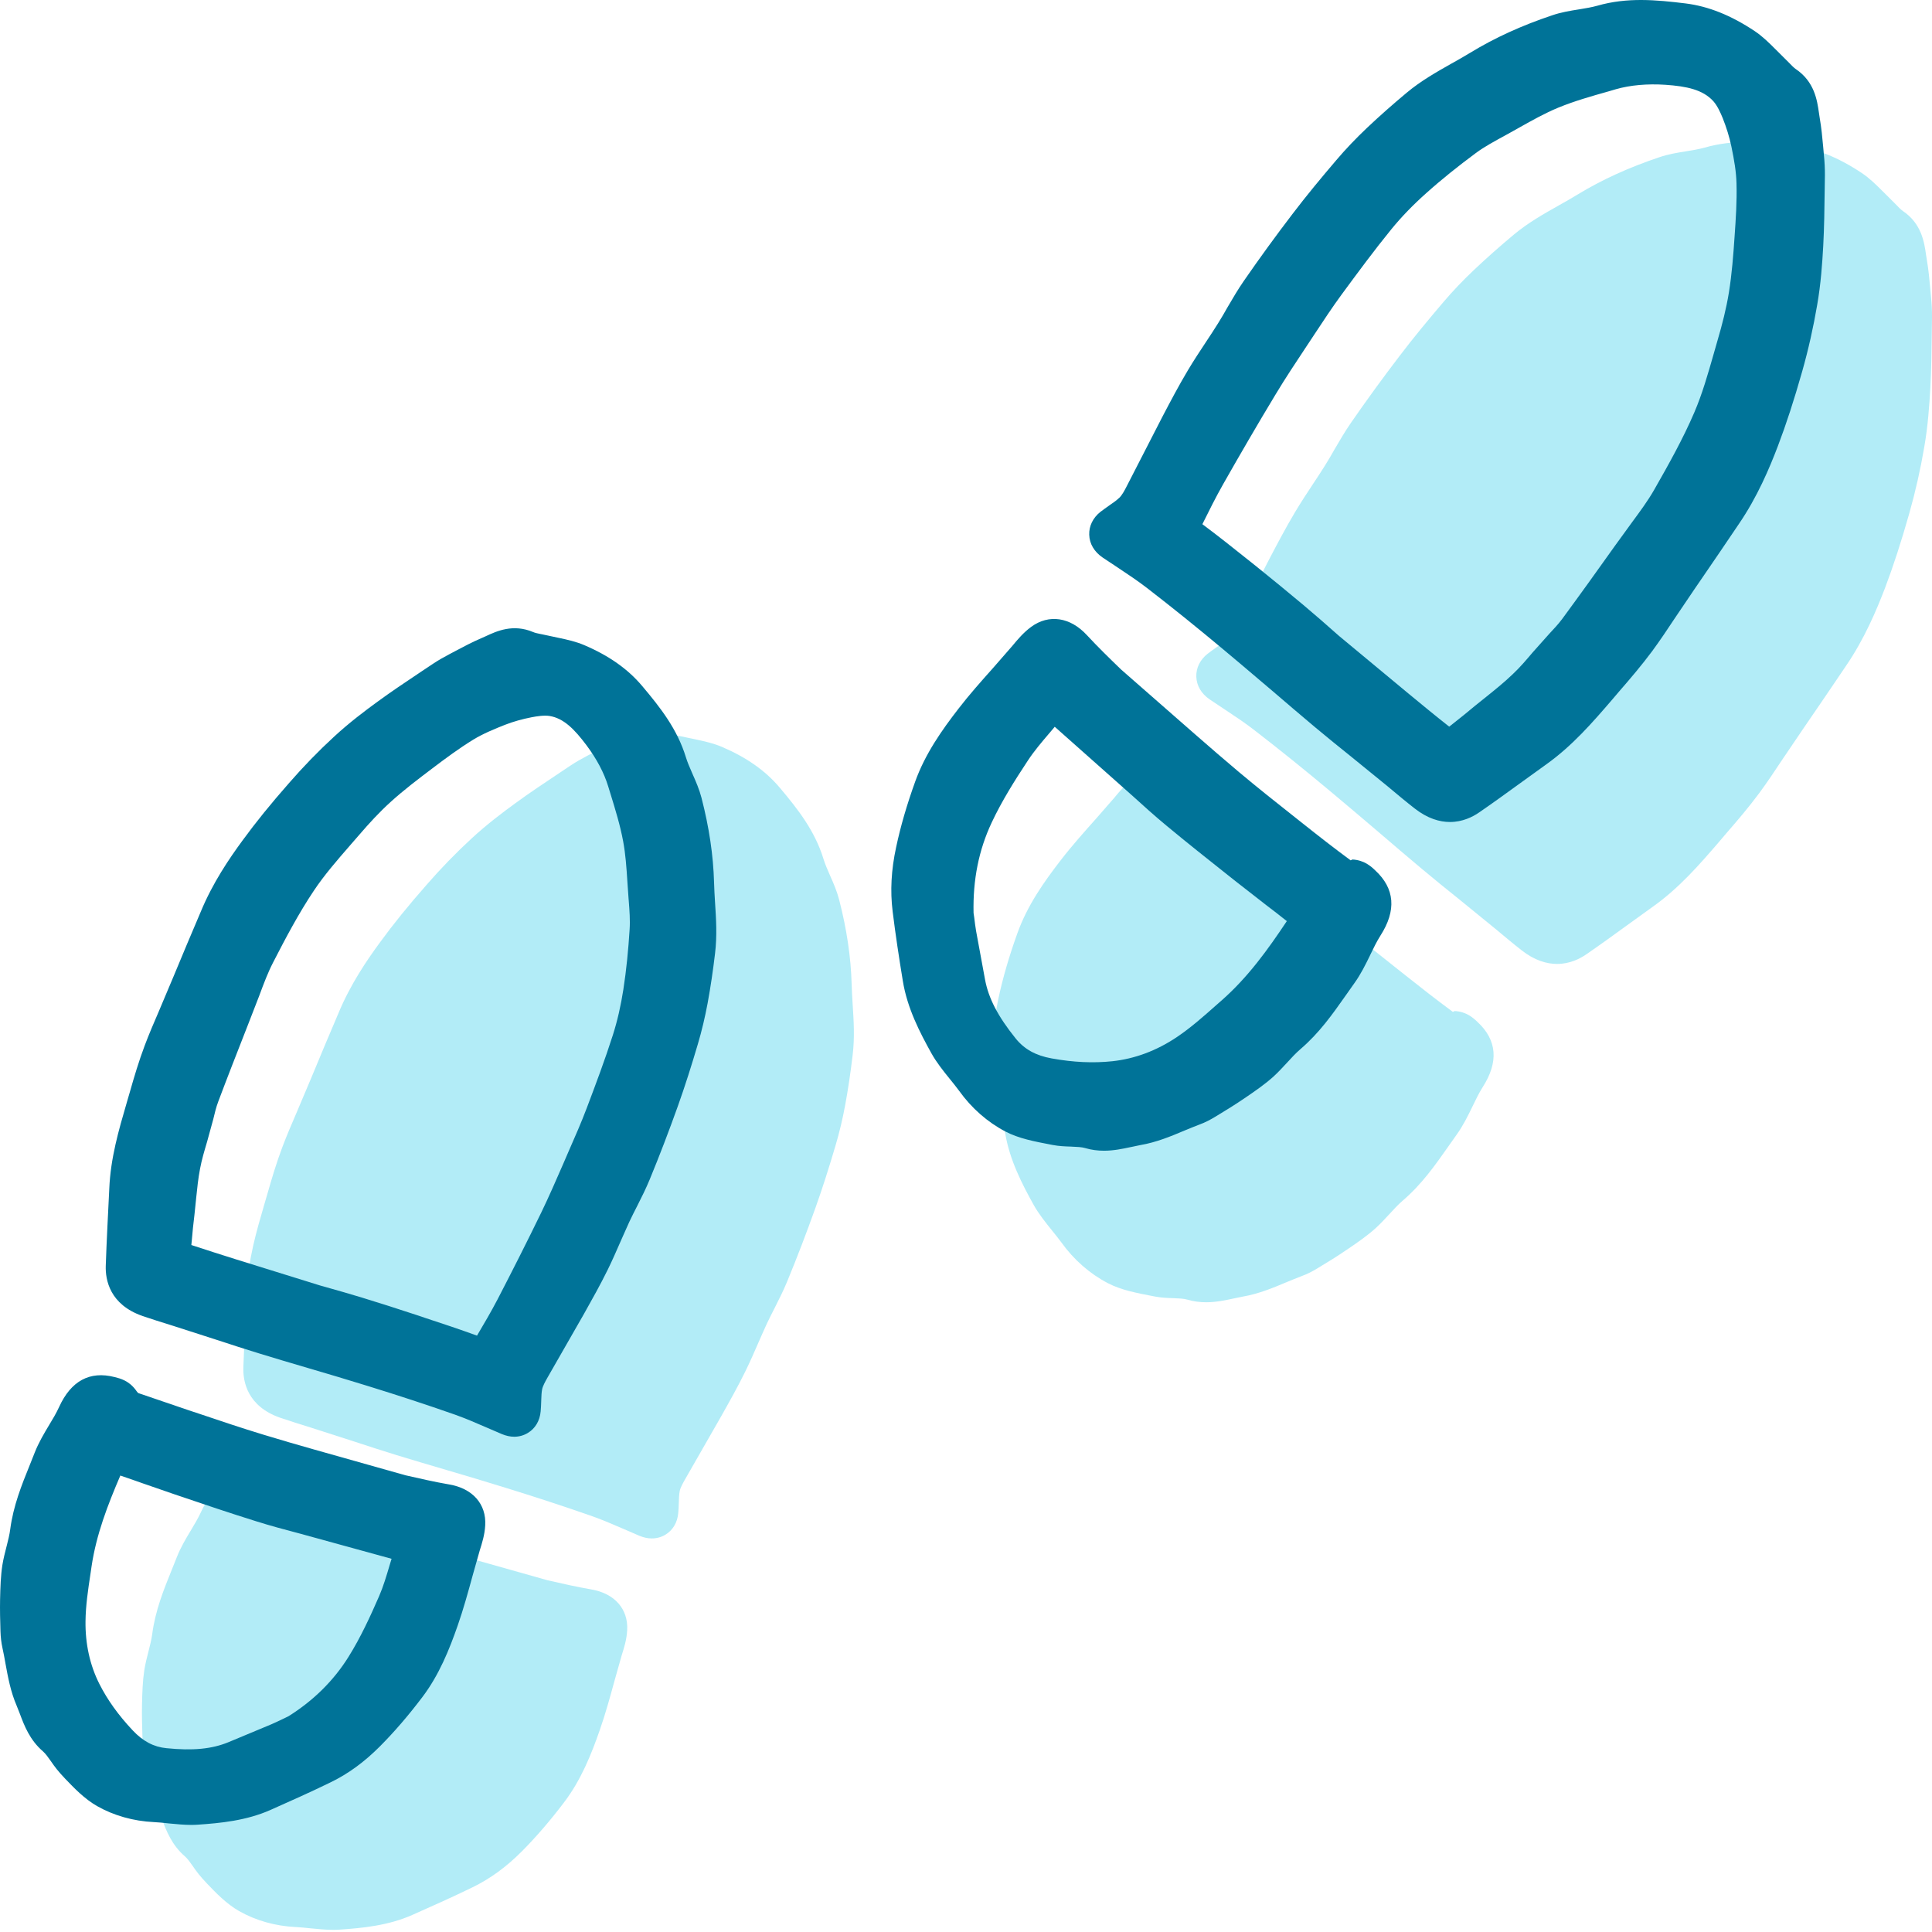
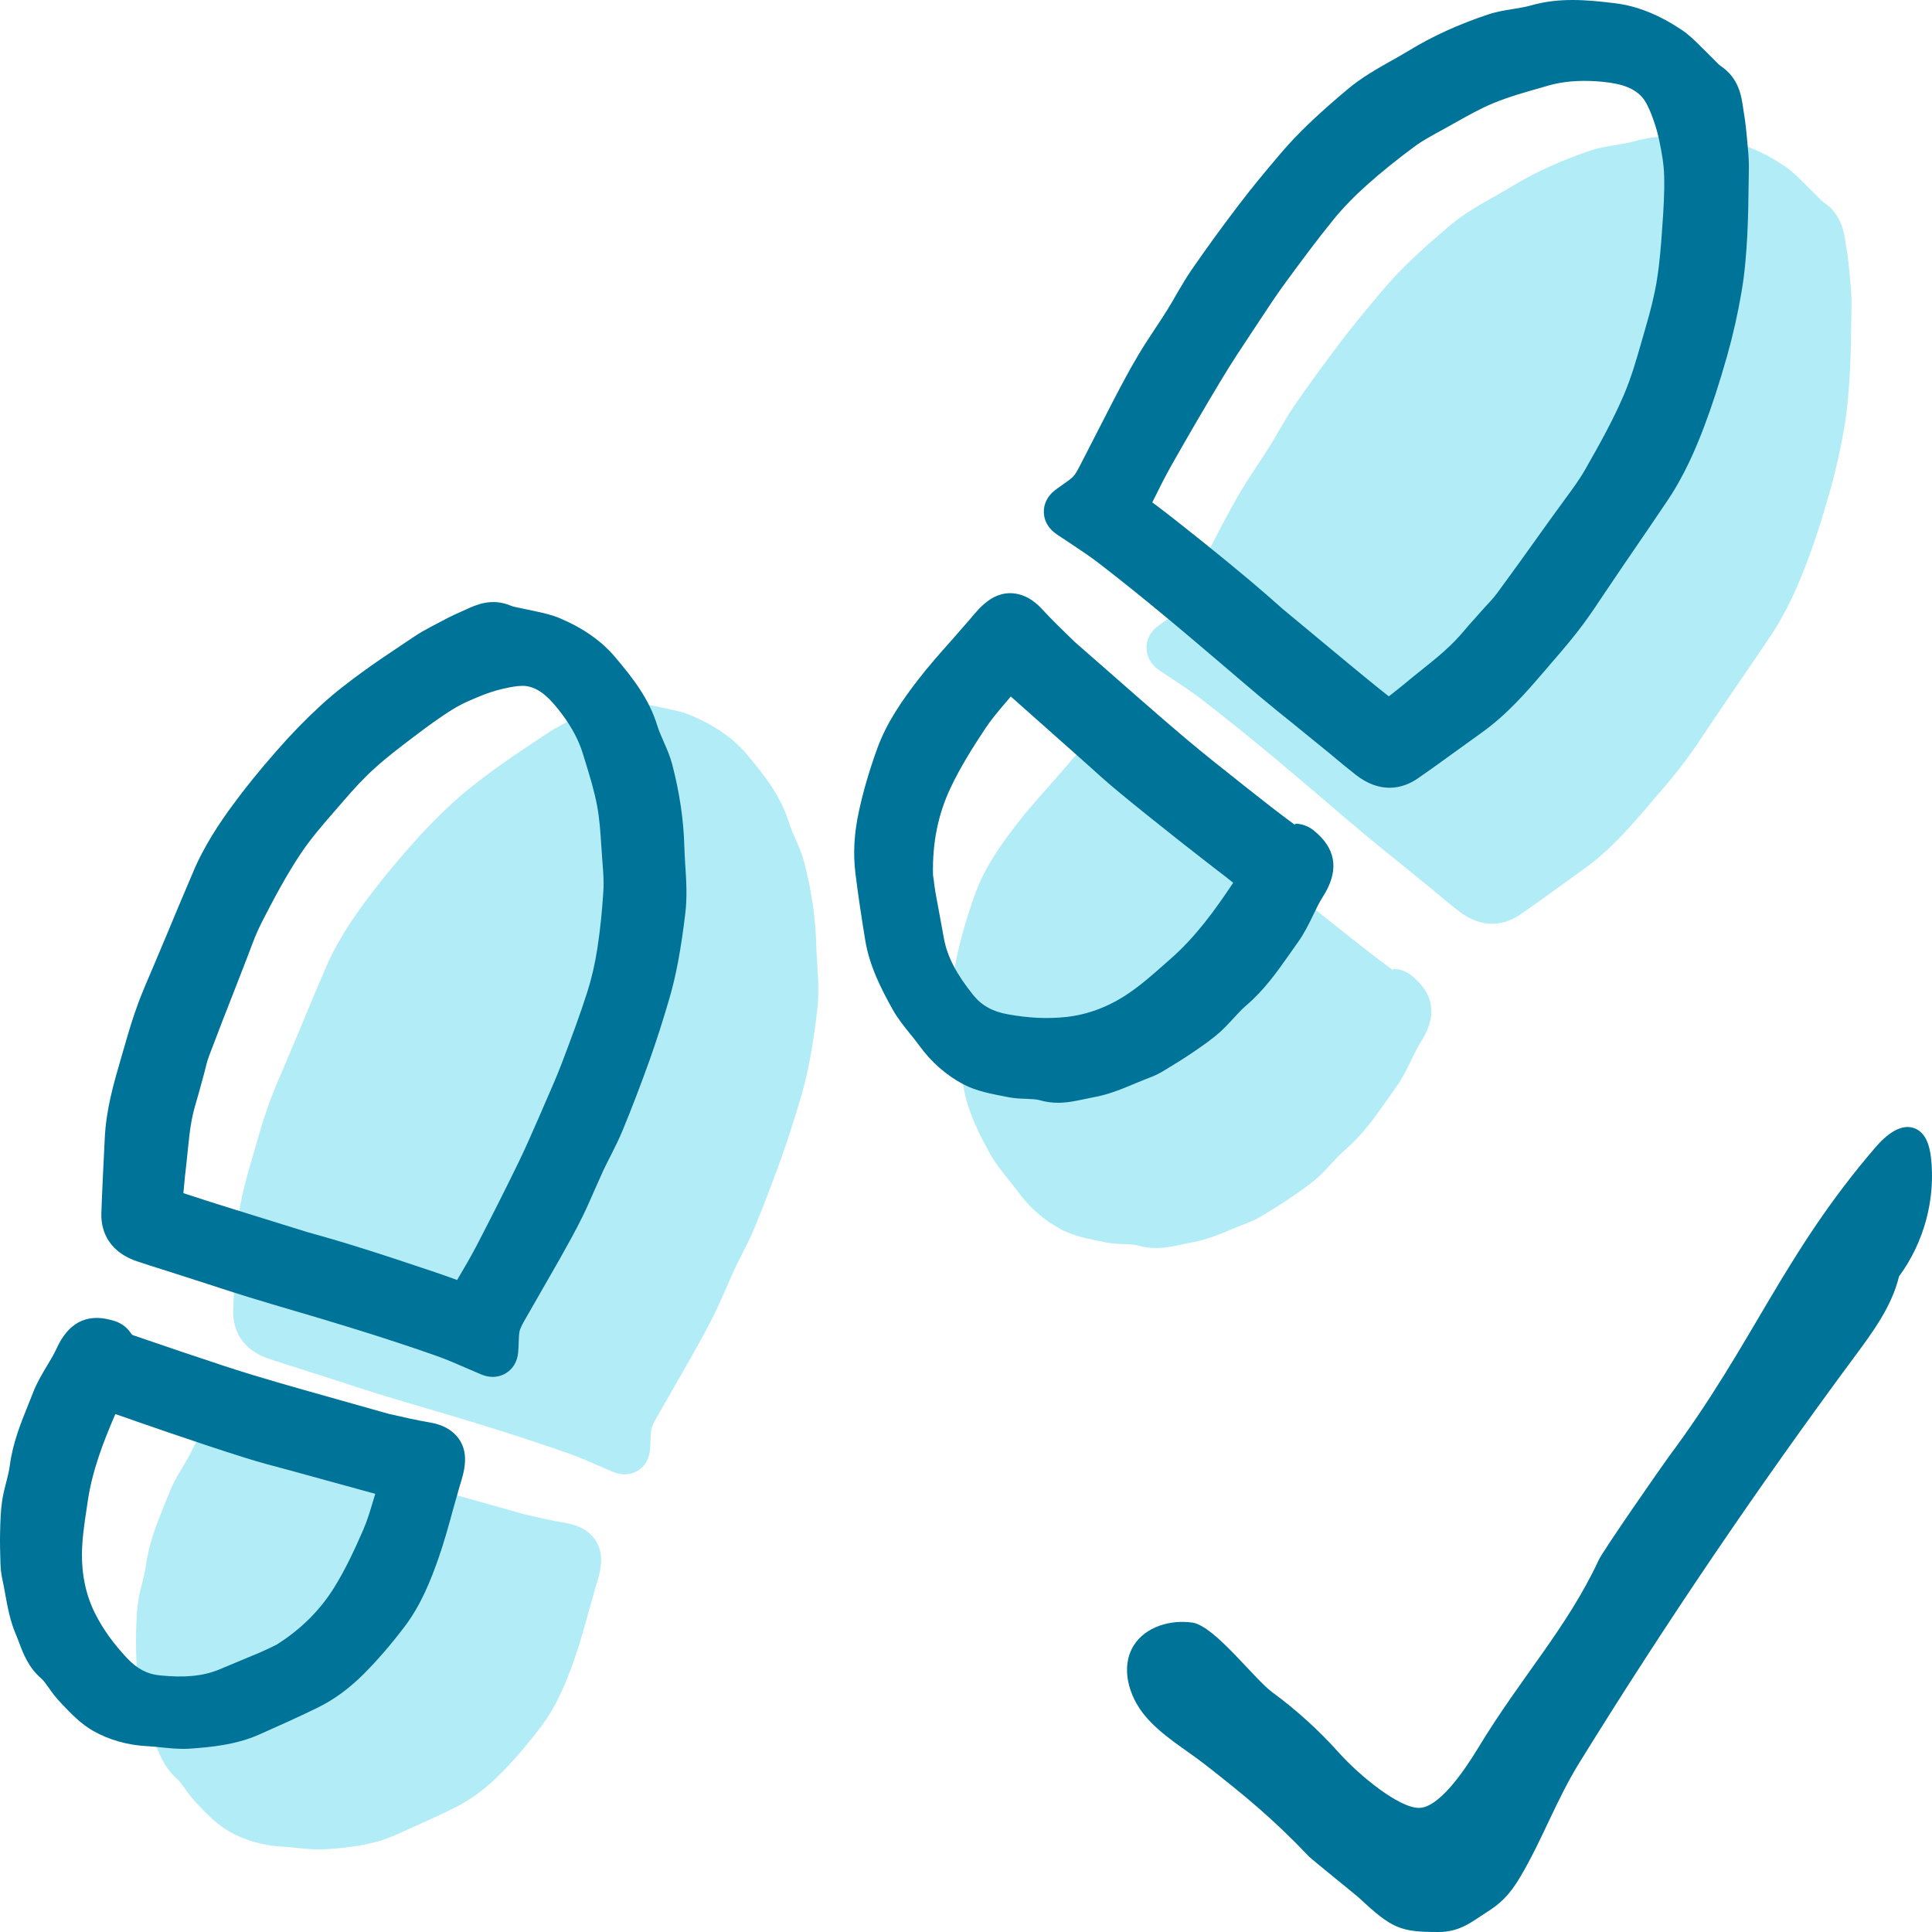
- <svg xmlns="http://www.w3.org/2000/svg" width="69" height="69" viewBox="0 0 69 69" fill="none">
+ <svg xmlns="http://www.w3.org/2000/svg" width="72" height="72" viewBox="0 0 72 72" fill="none">
  <path fill-rule="evenodd" clip-rule="evenodd" d="M21.111 56.764C20.59 56.674 20.073 56.556 19.547 56.436L16.305 55.521C15.69 55.346 15.072 55.169 14.46 54.982C13.71 54.754 12.967 54.503 12.223 54.253L11.808 54.114C11.17 53.898 10.537 53.68 10.003 53.499C9.969 53.464 9.94 53.424 9.914 53.385C9.665 53.055 9.364 52.98 9.166 52.931C8.274 52.701 7.604 53.065 7.178 54.002C7.076 54.224 6.95 54.434 6.824 54.644C6.634 54.957 6.449 55.273 6.315 55.613L6.135 56.063C5.846 56.778 5.547 57.515 5.435 58.367C5.408 58.57 5.355 58.772 5.304 58.974C5.247 59.196 5.19 59.42 5.154 59.648C5.095 60.033 5.082 60.43 5.072 60.866C5.064 61.249 5.074 61.634 5.087 62.014C5.093 62.21 5.115 62.414 5.158 62.605C5.197 62.78 5.229 62.959 5.262 63.141C5.353 63.644 5.447 64.163 5.665 64.668L5.779 64.957C5.936 65.375 6.133 65.894 6.608 66.302C6.7 66.381 6.795 66.518 6.897 66.662C7.015 66.835 7.14 67.004 7.396 67.273C7.718 67.609 8.085 67.992 8.537 68.251C9.131 68.589 9.832 68.789 10.565 68.823C10.736 68.831 10.907 68.85 11.079 68.868C11.354 68.894 11.626 68.923 11.897 68.923C11.977 68.923 12.056 68.921 12.136 68.915C12.938 68.86 13.865 68.772 14.724 68.391C15.445 68.072 16.164 67.75 16.875 67.404C17.506 67.098 18.083 66.677 18.639 66.118C19.152 65.601 19.645 65.029 20.144 64.371C20.753 63.571 21.117 62.658 21.419 61.792C21.623 61.21 21.788 60.609 21.953 60.006L22.203 59.12C22.287 58.858 22.38 58.56 22.399 58.226C22.443 57.467 21.951 56.906 21.111 56.764Z" fill="#B2ECF7" />
  <path fill-rule="evenodd" clip-rule="evenodd" d="M30.451 35.856C30.437 35.618 30.422 35.382 30.416 35.146C30.388 34.174 30.241 33.186 29.968 32.127C29.891 31.83 29.767 31.543 29.64 31.258C29.557 31.066 29.471 30.875 29.41 30.677C29.103 29.673 28.496 28.899 27.848 28.131C27.339 27.526 26.663 27.05 25.779 26.673C25.49 26.549 25.182 26.479 24.875 26.414L24.278 26.288C24.151 26.262 24.033 26.241 23.956 26.206C23.237 25.903 22.652 26.174 22.261 26.355L22.092 26.43C21.779 26.565 21.475 26.726 21.172 26.887L20.964 26.997C20.762 27.103 20.561 27.217 20.373 27.343L19.946 27.628C19.43 27.972 18.915 28.314 18.416 28.679C17.97 29.003 17.39 29.439 16.844 29.944C16.29 30.453 15.75 31.009 15.243 31.592C14.585 32.339 14.041 33.011 13.575 33.651C13.104 34.292 12.51 35.162 12.084 36.194C11.752 36.968 11.432 37.734 11.117 38.496L10.591 39.74C10.414 40.15 10.237 40.561 10.08 40.979C9.874 41.527 9.705 42.093 9.544 42.659L9.442 43.007C9.159 43.977 8.864 44.981 8.817 46.083L8.764 47.158C8.738 47.72 8.709 48.28 8.691 48.844C8.677 49.337 8.829 50.225 10.011 50.635C10.373 50.759 10.736 50.871 11.1 50.985L12.666 51.488C13.159 51.651 13.652 51.81 14.147 51.963C14.744 52.146 15.343 52.323 15.939 52.498C16.642 52.704 17.345 52.914 18.047 53.132C19.09 53.454 20.133 53.794 21.166 54.156C21.544 54.291 21.915 54.452 22.286 54.612L22.844 54.853C22.988 54.912 23.135 54.944 23.278 54.944C23.453 54.944 23.622 54.898 23.769 54.808C24.029 54.651 24.194 54.372 24.223 54.04C24.235 53.922 24.239 53.798 24.243 53.676C24.249 53.531 24.249 53.388 24.276 53.25C24.298 53.134 24.392 52.967 24.451 52.861L25.754 50.586C26.052 50.056 26.349 49.529 26.618 48.981C26.781 48.649 26.93 48.309 27.078 47.969C27.182 47.734 27.284 47.498 27.392 47.264C27.482 47.075 27.577 46.887 27.673 46.7C27.83 46.39 27.985 46.081 28.117 45.759C28.473 44.897 28.805 44.026 29.121 43.144C29.382 42.413 29.616 41.671 29.836 40.926C29.979 40.447 30.095 39.956 30.186 39.461C30.294 38.877 30.38 38.284 30.451 37.687C30.528 37.06 30.49 36.447 30.451 35.856Z" fill="#B2ECF7" />
  <path fill-rule="evenodd" clip-rule="evenodd" d="M68.939 10.318C68.908 9.974 68.876 9.629 68.817 9.289L68.786 9.092C68.723 8.652 68.627 7.986 67.959 7.536C67.88 7.481 67.79 7.385 67.694 7.285L67.238 6.831C67.004 6.597 66.768 6.364 66.495 6.181C65.651 5.619 64.843 5.293 64.022 5.191C62.971 5.063 61.939 4.967 60.877 5.273C60.666 5.332 60.444 5.366 60.222 5.403C59.896 5.454 59.574 5.509 59.269 5.613C58.175 5.98 57.213 6.417 56.336 6.951C56.12 7.083 55.9 7.208 55.678 7.332C55.134 7.639 54.57 7.957 54.061 8.383C53.576 8.788 53.099 9.208 52.641 9.642C52.256 10.006 51.887 10.391 51.547 10.792C51.012 11.42 50.486 12.053 49.991 12.705C49.388 13.493 48.808 14.291 48.246 15.104C48.038 15.405 47.853 15.721 47.669 16.037C47.561 16.23 47.447 16.424 47.329 16.613C47.187 16.841 47.04 17.065 46.891 17.289C46.671 17.621 46.453 17.953 46.25 18.294C45.924 18.839 45.629 19.401 45.323 19.984L44.056 22.452C43.979 22.603 43.893 22.758 43.802 22.846C43.694 22.947 43.569 23.033 43.443 23.12C43.335 23.196 43.229 23.271 43.126 23.351C42.861 23.56 42.714 23.858 42.726 24.167C42.734 24.487 42.906 24.776 43.201 24.978L43.749 25.343C44.101 25.577 44.456 25.811 44.787 26.068C45.708 26.778 46.61 27.508 47.498 28.249C48.091 28.742 48.675 29.243 49.264 29.742C49.769 30.176 50.278 30.61 50.788 31.037C51.215 31.396 51.647 31.744 52.083 32.094L53.409 33.174C53.721 33.434 54.03 33.695 54.352 33.946C54.812 34.304 55.242 34.426 55.611 34.426C56.061 34.426 56.423 34.243 56.655 34.082C57.144 33.746 57.625 33.398 58.105 33.049L59.034 32.379C59.977 31.709 60.698 30.874 61.395 30.066L61.651 29.764C62.061 29.294 62.464 28.819 62.833 28.322C63.116 27.937 63.381 27.54 63.645 27.141L64.379 26.057C64.892 25.308 65.409 24.554 65.922 23.791C66.59 22.815 67.02 21.788 67.322 21C67.619 20.216 67.896 19.367 68.189 18.334C68.411 17.548 68.591 16.75 68.723 15.968C68.855 15.218 68.906 14.475 68.941 13.845C68.975 13.19 68.986 12.534 68.992 11.878L69 11.332C69.002 11.094 68.99 10.855 68.965 10.613L68.939 10.318Z" fill="#B2ECF7" />
  <path fill-rule="evenodd" clip-rule="evenodd" d="M51.955 36.108L51.888 36.139C51.312 35.715 50.752 35.277 50.196 34.835L49.911 34.609C49.232 34.073 48.554 33.535 47.892 32.98C47.367 32.538 46.847 32.087 46.33 31.635L43.693 29.326C43.271 28.918 42.859 28.517 42.468 28.096C41.876 27.452 41.112 27.336 40.479 27.8C40.2 28.006 39.99 28.258 39.804 28.483L39.161 29.22C38.723 29.713 38.283 30.203 37.886 30.719C37.293 31.485 36.694 32.33 36.336 33.328C36.036 34.161 35.815 34.927 35.656 35.668C35.48 36.481 35.44 37.23 35.531 37.963C35.633 38.792 35.76 39.617 35.894 40.44C36.051 41.42 36.505 42.291 36.916 43.031C37.096 43.352 37.332 43.648 37.57 43.943C37.682 44.082 37.798 44.224 37.904 44.369C38.35 44.992 38.927 45.495 39.566 45.827C40.053 46.08 40.605 46.181 41.255 46.306C41.466 46.346 41.688 46.357 41.908 46.363C42.096 46.371 42.275 46.377 42.399 46.414C42.635 46.483 42.861 46.509 43.079 46.509C43.44 46.509 43.77 46.436 44.057 46.375L44.381 46.308C44.949 46.21 45.46 45.998 45.957 45.788C46.136 45.715 46.316 45.64 46.495 45.572C46.691 45.501 46.878 45.404 47.055 45.295C47.403 45.086 47.75 44.874 48.151 44.599C48.483 44.373 48.819 44.141 49.116 43.876C49.295 43.713 49.461 43.536 49.625 43.357C49.774 43.194 49.923 43.031 50.092 42.884C50.774 42.301 51.253 41.617 51.717 40.957L52.023 40.523C52.249 40.21 52.42 39.864 52.589 39.515C52.701 39.283 52.813 39.049 52.951 38.829C53.53 37.929 53.467 37.145 52.766 36.497C52.613 36.352 52.379 36.134 51.955 36.108Z" fill="#B2ECF7" />
  <path fill-rule="evenodd" clip-rule="evenodd" d="M65.114 5.248L65.14 5.544C65.165 5.786 65.177 6.024 65.175 6.263L65.167 6.809C65.16 7.464 65.15 8.12 65.116 8.776C65.081 9.405 65.03 10.149 64.898 10.898C64.765 11.68 64.586 12.479 64.364 13.265C64.071 14.297 63.794 15.147 63.496 15.931C63.195 16.719 62.765 17.746 62.097 18.721C61.637 19.406 61.174 20.082 60.714 20.754L60.553 20.988L59.82 22.072C59.556 22.471 59.291 22.868 59.008 23.253C58.639 23.75 58.236 24.224 57.826 24.695L57.57 24.996C56.873 25.805 56.152 26.64 55.209 27.31L54.28 27.98L54.28 27.98C53.8 28.328 53.319 28.677 52.83 29.013C52.598 29.174 52.236 29.357 51.785 29.357C51.417 29.357 50.987 29.235 50.527 28.876C50.23 28.645 49.943 28.405 49.656 28.165L49.584 28.104L48.258 27.025C47.822 26.675 47.39 26.326 46.962 25.968C46.453 25.54 45.944 25.106 45.439 24.672C45.282 24.539 45.124 24.405 44.967 24.272C44.537 23.906 44.107 23.541 43.673 23.18C42.785 22.438 41.883 21.709 40.962 20.998C40.642 20.751 40.301 20.524 39.961 20.298L39.924 20.273L39.376 19.909C39.08 19.707 38.909 19.418 38.901 19.098C38.889 18.788 39.036 18.491 39.3 18.281C39.404 18.202 39.51 18.127 39.618 18.051L39.626 18.045C39.75 17.96 39.871 17.876 39.977 17.776C40.068 17.689 40.154 17.534 40.231 17.383L41.498 14.915C41.803 14.332 42.099 13.77 42.425 13.224C42.628 12.884 42.846 12.552 43.066 12.22C43.215 11.996 43.362 11.772 43.504 11.544C43.622 11.354 43.736 11.161 43.844 10.967C44.028 10.652 44.213 10.336 44.421 10.035C44.983 9.222 45.563 8.424 46.166 7.635C46.661 6.984 47.187 6.35 47.722 5.723C48.062 5.322 48.431 4.937 48.816 4.572C49.274 4.138 49.751 3.719 50.236 3.314C50.74 2.892 51.298 2.576 51.837 2.271L51.853 2.263C52.075 2.138 52.295 2.014 52.511 1.882C53.388 1.348 54.35 0.91 55.443 0.544C55.749 0.44 56.071 0.385 56.397 0.334C56.413 0.331 56.429 0.329 56.445 0.326C56.651 0.292 56.856 0.258 57.052 0.203C58.114 -0.102 59.146 -0.006 60.197 0.122C61.018 0.224 61.826 0.55 62.67 1.112C62.943 1.295 63.179 1.527 63.413 1.762L63.869 2.216L63.89 2.237C63.978 2.329 64.06 2.415 64.134 2.466C64.802 2.916 64.898 3.582 64.961 4.022L64.991 4.22C65.05 4.56 65.083 4.904 65.114 5.248ZM13.91 55.918C13.916 55.896 13.923 55.873 13.93 55.851L13.985 55.671L10.718 54.773L10.657 54.757C10.155 54.624 9.651 54.49 9.154 54.333C8.214 54.04 7.277 53.723 6.343 53.406L6.207 53.36L5.105 52.979C5.015 52.948 4.926 52.916 4.836 52.884C4.657 52.821 4.477 52.758 4.298 52.698C3.844 53.755 3.439 54.804 3.27 55.944L3.235 56.183L3.231 56.208C3.143 56.793 3.06 57.345 3.054 57.9C3.044 58.714 3.211 59.47 3.549 60.14C3.838 60.712 4.227 61.254 4.74 61.8C5.105 62.187 5.488 62.391 5.942 62.435C6.881 62.531 7.561 62.466 8.152 62.224L9.687 61.584C9.812 61.53 9.934 61.472 10.056 61.414C10.076 61.405 10.095 61.396 10.115 61.386L10.306 61.293C11.188 60.739 11.911 60.032 12.449 59.17C12.881 58.478 13.229 57.72 13.541 57.003C13.691 56.658 13.8 56.287 13.91 55.918ZM14.478 52.688C15.003 52.808 15.521 52.926 16.042 53.016C16.881 53.158 17.374 53.718 17.329 54.478C17.311 54.812 17.217 55.109 17.134 55.372L16.883 56.258C16.718 56.861 16.553 57.462 16.35 58.044C16.048 58.91 15.684 59.822 15.075 60.623C14.576 61.281 14.083 61.853 13.569 62.37C13.013 62.928 12.437 63.35 11.806 63.655C11.095 64.002 10.376 64.323 9.655 64.643C8.795 65.024 7.869 65.112 7.066 65.167C6.987 65.173 6.907 65.175 6.828 65.175C6.577 65.175 6.324 65.15 6.069 65.126L6.009 65.12L6.009 65.12C5.838 65.101 5.667 65.083 5.496 65.075C4.763 65.04 4.062 64.841 3.467 64.503C3.015 64.244 2.649 63.861 2.327 63.525L2.327 63.525C2.07 63.256 1.946 63.087 1.828 62.914L1.825 62.91C1.724 62.767 1.629 62.632 1.539 62.553C1.064 62.146 0.866 61.627 0.71 61.209L0.596 60.92C0.379 60.419 0.285 59.903 0.194 59.404L0.192 59.392C0.16 59.211 0.127 59.032 0.088 58.857C0.046 58.665 0.023 58.462 0.017 58.266C0.005 57.885 -0.005 57.5 0.003 57.117C0.013 56.682 0.025 56.285 0.084 55.9C0.121 55.671 0.178 55.447 0.235 55.225L0.246 55.183C0.293 54.995 0.341 54.808 0.365 54.618C0.477 53.771 0.774 53.037 1.062 52.325L1.066 52.315L1.245 51.865C1.38 51.525 1.565 51.209 1.754 50.895C1.881 50.686 2.007 50.476 2.109 50.254C2.535 49.317 3.205 48.952 4.097 49.182C4.294 49.231 4.596 49.307 4.844 49.637C4.871 49.675 4.899 49.716 4.934 49.751C5.162 49.828 5.408 49.912 5.665 50C6.009 50.118 6.373 50.242 6.738 50.366L7.154 50.504C7.897 50.755 8.641 51.005 9.39 51.233C10.003 51.421 10.62 51.598 11.235 51.773L14.478 52.688ZM21.887 36.969C22.046 36.471 22.172 35.925 22.262 35.344C22.372 34.636 22.441 33.919 22.486 33.2C22.509 32.859 22.482 32.512 22.455 32.167C22.453 32.143 22.451 32.12 22.449 32.096L22.408 31.509L22.405 31.462C22.374 30.985 22.342 30.508 22.254 30.039C22.149 29.473 21.976 28.912 21.805 28.356L21.799 28.338L21.72 28.081C21.573 27.599 21.311 27.104 20.942 26.611C20.518 26.047 20.133 25.651 19.624 25.57C19.431 25.54 19.176 25.58 18.983 25.617C18.659 25.68 18.339 25.768 18.036 25.886C17.673 26.03 17.256 26.199 16.897 26.419C16.39 26.731 15.907 27.089 15.431 27.45C14.93 27.829 14.427 28.21 13.962 28.631L13.96 28.633C13.553 29 13.178 29.409 12.818 29.829L12.508 30.185L12.504 30.19C12.031 30.734 11.582 31.25 11.207 31.813C10.667 32.619 10.194 33.517 9.756 34.369C9.567 34.735 9.421 35.126 9.274 35.52L9.264 35.548L8.872 36.558L8.797 36.75C8.46 37.611 8.121 38.474 7.795 39.342C7.718 39.546 7.667 39.76 7.616 39.974L7.394 40.784L7.389 40.8C7.297 41.11 7.205 41.419 7.145 41.739C7.079 42.08 7.043 42.43 7.007 42.78C7.003 42.819 6.999 42.859 6.995 42.898L6.944 43.391C6.907 43.695 6.874 43.996 6.85 44.3C6.843 44.355 6.839 44.402 6.836 44.444C6.835 44.451 6.834 44.458 6.834 44.465C7.373 44.644 7.915 44.815 8.457 44.986L11.441 45.913C11.504 45.931 11.568 45.949 11.631 45.966C12.074 46.092 12.501 46.212 12.928 46.343C13.581 46.544 14.237 46.752 14.887 46.968L15.176 47.066C15.799 47.269 16.419 47.477 17.036 47.701C17.288 47.275 17.539 46.848 17.769 46.408C18.302 45.379 18.826 44.344 19.333 43.3C19.608 42.731 19.86 42.151 20.113 41.571L20.29 41.161C20.549 40.572 20.763 40.082 20.954 39.577C21.28 38.715 21.606 37.849 21.887 36.969ZM25.536 32.213L25.537 32.224C25.576 32.815 25.614 33.428 25.537 34.055C25.466 34.652 25.38 35.244 25.272 35.829C25.18 36.324 25.064 36.815 24.922 37.293C24.702 38.039 24.468 38.78 24.207 39.511C23.891 40.393 23.559 41.265 23.203 42.126C23.07 42.448 22.916 42.758 22.759 43.067C22.663 43.255 22.567 43.442 22.478 43.632C22.402 43.797 22.329 43.963 22.256 44.128C22.225 44.198 22.195 44.267 22.164 44.336C22.015 44.676 21.867 45.016 21.704 45.348C21.442 45.881 21.154 46.394 20.865 46.909L20.84 46.953L19.537 49.228L19.535 49.232C19.475 49.338 19.384 49.503 19.362 49.617C19.34 49.73 19.336 49.846 19.332 49.963C19.331 49.99 19.33 50.016 19.329 50.043L19.329 50.046C19.325 50.167 19.321 50.29 19.309 50.408C19.28 50.74 19.115 51.019 18.854 51.175C18.708 51.265 18.539 51.312 18.364 51.312C18.221 51.312 18.074 51.279 17.93 51.22L17.372 50.98C17.001 50.819 16.63 50.658 16.252 50.524C15.219 50.161 14.176 49.821 13.133 49.499C12.431 49.281 11.728 49.072 11.025 48.866C10.429 48.691 9.83 48.514 9.233 48.33C8.738 48.177 8.245 48.019 7.752 47.856L6.186 47.352C6.149 47.341 6.111 47.329 6.074 47.317C5.747 47.215 5.422 47.114 5.096 47.002C3.915 46.593 3.762 45.705 3.777 45.212C3.792 44.744 3.814 44.279 3.836 43.813C3.841 43.717 3.845 43.621 3.85 43.526L3.903 42.45C3.949 41.357 4.241 40.359 4.522 39.397L4.528 39.375L4.63 39.026C4.791 38.46 4.96 37.894 5.166 37.346C5.323 36.929 5.5 36.517 5.677 36.108L6.202 34.863C6.518 34.102 6.838 33.336 7.17 32.562C7.596 31.529 8.19 30.66 8.661 30.018C9.127 29.379 9.671 28.706 10.329 27.959C10.836 27.377 11.376 26.82 11.93 26.311C12.476 25.806 13.056 25.37 13.502 25.047C13.972 24.703 14.457 24.379 14.942 24.055C14.972 24.035 15.002 24.015 15.031 23.995L15.459 23.71C15.647 23.584 15.848 23.47 16.05 23.364L16.258 23.254L16.258 23.254C16.561 23.093 16.865 22.932 17.178 22.798L17.347 22.723C17.738 22.541 18.323 22.27 19.042 22.574C19.107 22.603 19.2 22.622 19.302 22.643C19.322 22.647 19.343 22.651 19.364 22.655L19.96 22.782C20.268 22.847 20.576 22.916 20.865 23.04C21.749 23.417 22.425 23.894 22.934 24.499C23.582 25.266 24.189 26.04 24.496 27.044C24.553 27.228 24.631 27.407 24.709 27.585C24.715 27.598 24.72 27.612 24.726 27.625C24.853 27.91 24.977 28.197 25.054 28.495C25.327 29.554 25.474 30.541 25.502 31.513C25.508 31.746 25.522 31.979 25.536 32.213ZM48.237 30.726L48.304 30.696C48.728 30.722 48.962 30.94 49.115 31.085C49.816 31.732 49.879 32.516 49.3 33.417C49.166 33.63 49.056 33.857 48.947 34.083L48.938 34.103C48.769 34.451 48.598 34.797 48.372 35.111L48.066 35.545L48.051 35.566C47.592 36.219 47.116 36.895 46.441 37.472C46.272 37.618 46.123 37.781 45.974 37.944C45.809 38.123 45.644 38.301 45.465 38.464C45.168 38.728 44.832 38.961 44.5 39.187C44.099 39.462 43.752 39.673 43.404 39.883C43.227 39.991 43.039 40.089 42.844 40.16C42.701 40.214 42.557 40.273 42.414 40.332C42.378 40.347 42.342 40.361 42.306 40.376C41.809 40.586 41.298 40.798 40.73 40.895L40.406 40.963L40.374 40.969C40.094 41.029 39.775 41.097 39.428 41.097C39.21 41.097 38.984 41.071 38.748 41.001C38.63 40.966 38.462 40.959 38.285 40.952L38.257 40.95C38.037 40.944 37.815 40.934 37.603 40.893L37.56 40.885C36.929 40.764 36.391 40.662 35.915 40.415C35.276 40.083 34.699 39.58 34.253 38.956C34.154 38.821 34.045 38.687 33.94 38.556L33.919 38.531C33.681 38.236 33.444 37.94 33.265 37.618C32.854 36.879 32.4 36.007 32.243 35.028C32.108 34.205 31.982 33.38 31.88 32.551C31.789 31.818 31.829 31.068 32.005 30.256C32.163 29.514 32.385 28.748 32.685 27.915C33.043 26.918 33.642 26.072 34.235 25.306C34.609 24.82 35.022 24.356 35.436 23.891C35.46 23.863 35.485 23.835 35.51 23.807L36.153 23.07C36.339 22.846 36.548 22.593 36.828 22.388C37.461 21.923 38.225 22.04 38.817 22.683C39.208 23.105 39.62 23.506 40.041 23.913L42.679 26.223C43.196 26.675 43.716 27.125 44.241 27.567C44.903 28.123 45.581 28.661 46.26 29.197L46.545 29.423C47.101 29.865 47.661 30.302 48.237 30.726ZM43.441 35.895L43.64 35.72C44.571 34.899 45.278 33.918 45.958 32.897C45.718 32.704 45.471 32.514 45.227 32.329L44.174 31.508C44.067 31.424 43.961 31.339 43.854 31.255C43.123 30.675 42.392 30.096 41.677 29.502C41.241 29.142 40.824 28.765 40.408 28.388L37.669 25.956L37.508 26.148L37.466 26.197C37.201 26.508 36.936 26.819 36.714 27.156C36.255 27.85 35.781 28.6 35.416 29.38C34.956 30.36 34.744 31.415 34.77 32.606L34.795 32.777C34.813 32.934 34.834 33.091 34.86 33.248L35.18 34.985C35.304 35.653 35.64 36.301 36.273 37.087C36.583 37.472 36.99 37.698 37.557 37.8C38.339 37.942 39.047 37.973 39.728 37.901C40.526 37.814 41.298 37.529 42.023 37.044C42.518 36.712 42.968 36.315 43.441 35.895ZM61.949 8.452C61.904 9.118 61.853 9.784 61.747 10.442C61.654 11.02 61.507 11.591 61.342 12.153L61.207 12.625C60.994 13.369 60.796 14.067 60.509 14.735C60.106 15.674 59.598 16.581 59.073 17.501C58.849 17.892 58.576 18.259 58.305 18.628L57.684 19.483C57.057 20.365 56.427 21.243 55.786 22.114C55.647 22.3 55.486 22.469 55.327 22.64L54.735 23.304C54.509 23.571 54.281 23.84 54.024 24.08C53.727 24.367 53.401 24.628 53.075 24.89L52.669 25.216C52.419 25.424 52.173 25.628 51.839 25.888C51.814 25.907 51.786 25.931 51.757 25.951C51.262 25.562 50.779 25.163 50.295 24.764L47.822 22.711C47.39 22.326 46.971 21.962 46.547 21.605C45.989 21.139 45.429 20.677 44.861 20.222L44.629 20.037C44.073 19.593 43.514 19.147 42.942 18.721C43.181 18.238 43.419 17.76 43.686 17.289C44.292 16.222 44.91 15.157 45.545 14.106C45.904 13.507 46.293 12.925 46.68 12.34L46.948 11.935C47.264 11.456 47.578 10.978 47.918 10.515C48.498 9.727 49.077 8.941 49.696 8.181C50.052 7.745 50.468 7.316 50.928 6.906C51.492 6.399 52.093 5.923 52.708 5.466C53.02 5.234 53.368 5.049 53.853 4.784L54.268 4.552C54.722 4.297 55.177 4.041 55.657 3.843C56.232 3.607 56.843 3.434 57.45 3.263L57.708 3.187C58.226 3.039 58.828 2.986 59.478 3.028C60.234 3.081 60.814 3.199 61.191 3.615C61.336 3.778 61.446 4.024 61.527 4.222C61.656 4.548 61.763 4.886 61.835 5.23C61.939 5.729 62.008 6.145 62.018 6.552C62.036 7.183 61.994 7.819 61.949 8.452Z" fill="#007398" />
+   <path fill-rule="evenodd" clip-rule="evenodd" d="M59.568 58.162C59.67 57.883 62.017 54.519 62.196 54.279C65.355 50.044 66.442 46.769 69.893 42.758C70.277 42.312 70.849 41.821 71.39 42.065C71.777 42.239 71.911 42.707 71.96 43.122C72.141 44.679 71.708 46.297 70.771 47.567C70.503 48.688 69.788 49.65 69.097 50.582C65.477 55.471 62.064 60.507 58.869 65.673C57.988 67.097 57.507 68.502 56.66 69.941C56.24 70.653 55.885 70.962 55.384 71.277C54.884 71.591 54.427 72 53.619 72C52.196 72 51.885 71.888 50.645 70.724C50.549 70.635 48.88 69.29 48.785 69.191C47.463 67.801 46.429 66.946 44.913 65.762C44.154 65.171 43.294 64.684 42.678 63.951C42.061 63.218 41.745 62.125 42.254 61.317C42.69 60.624 43.621 60.349 44.442 60.471C45.264 60.594 46.745 62.574 47.41 63.062C48.312 63.724 49.144 64.478 49.887 65.308C50.683 66.195 52.14 67.375 52.879 67.375C53.619 67.375 54.55 66.026 55.096 65.125C56.698 62.483 58.396 60.672 59.568 58.162Z" fill="#007398" />
</svg>
